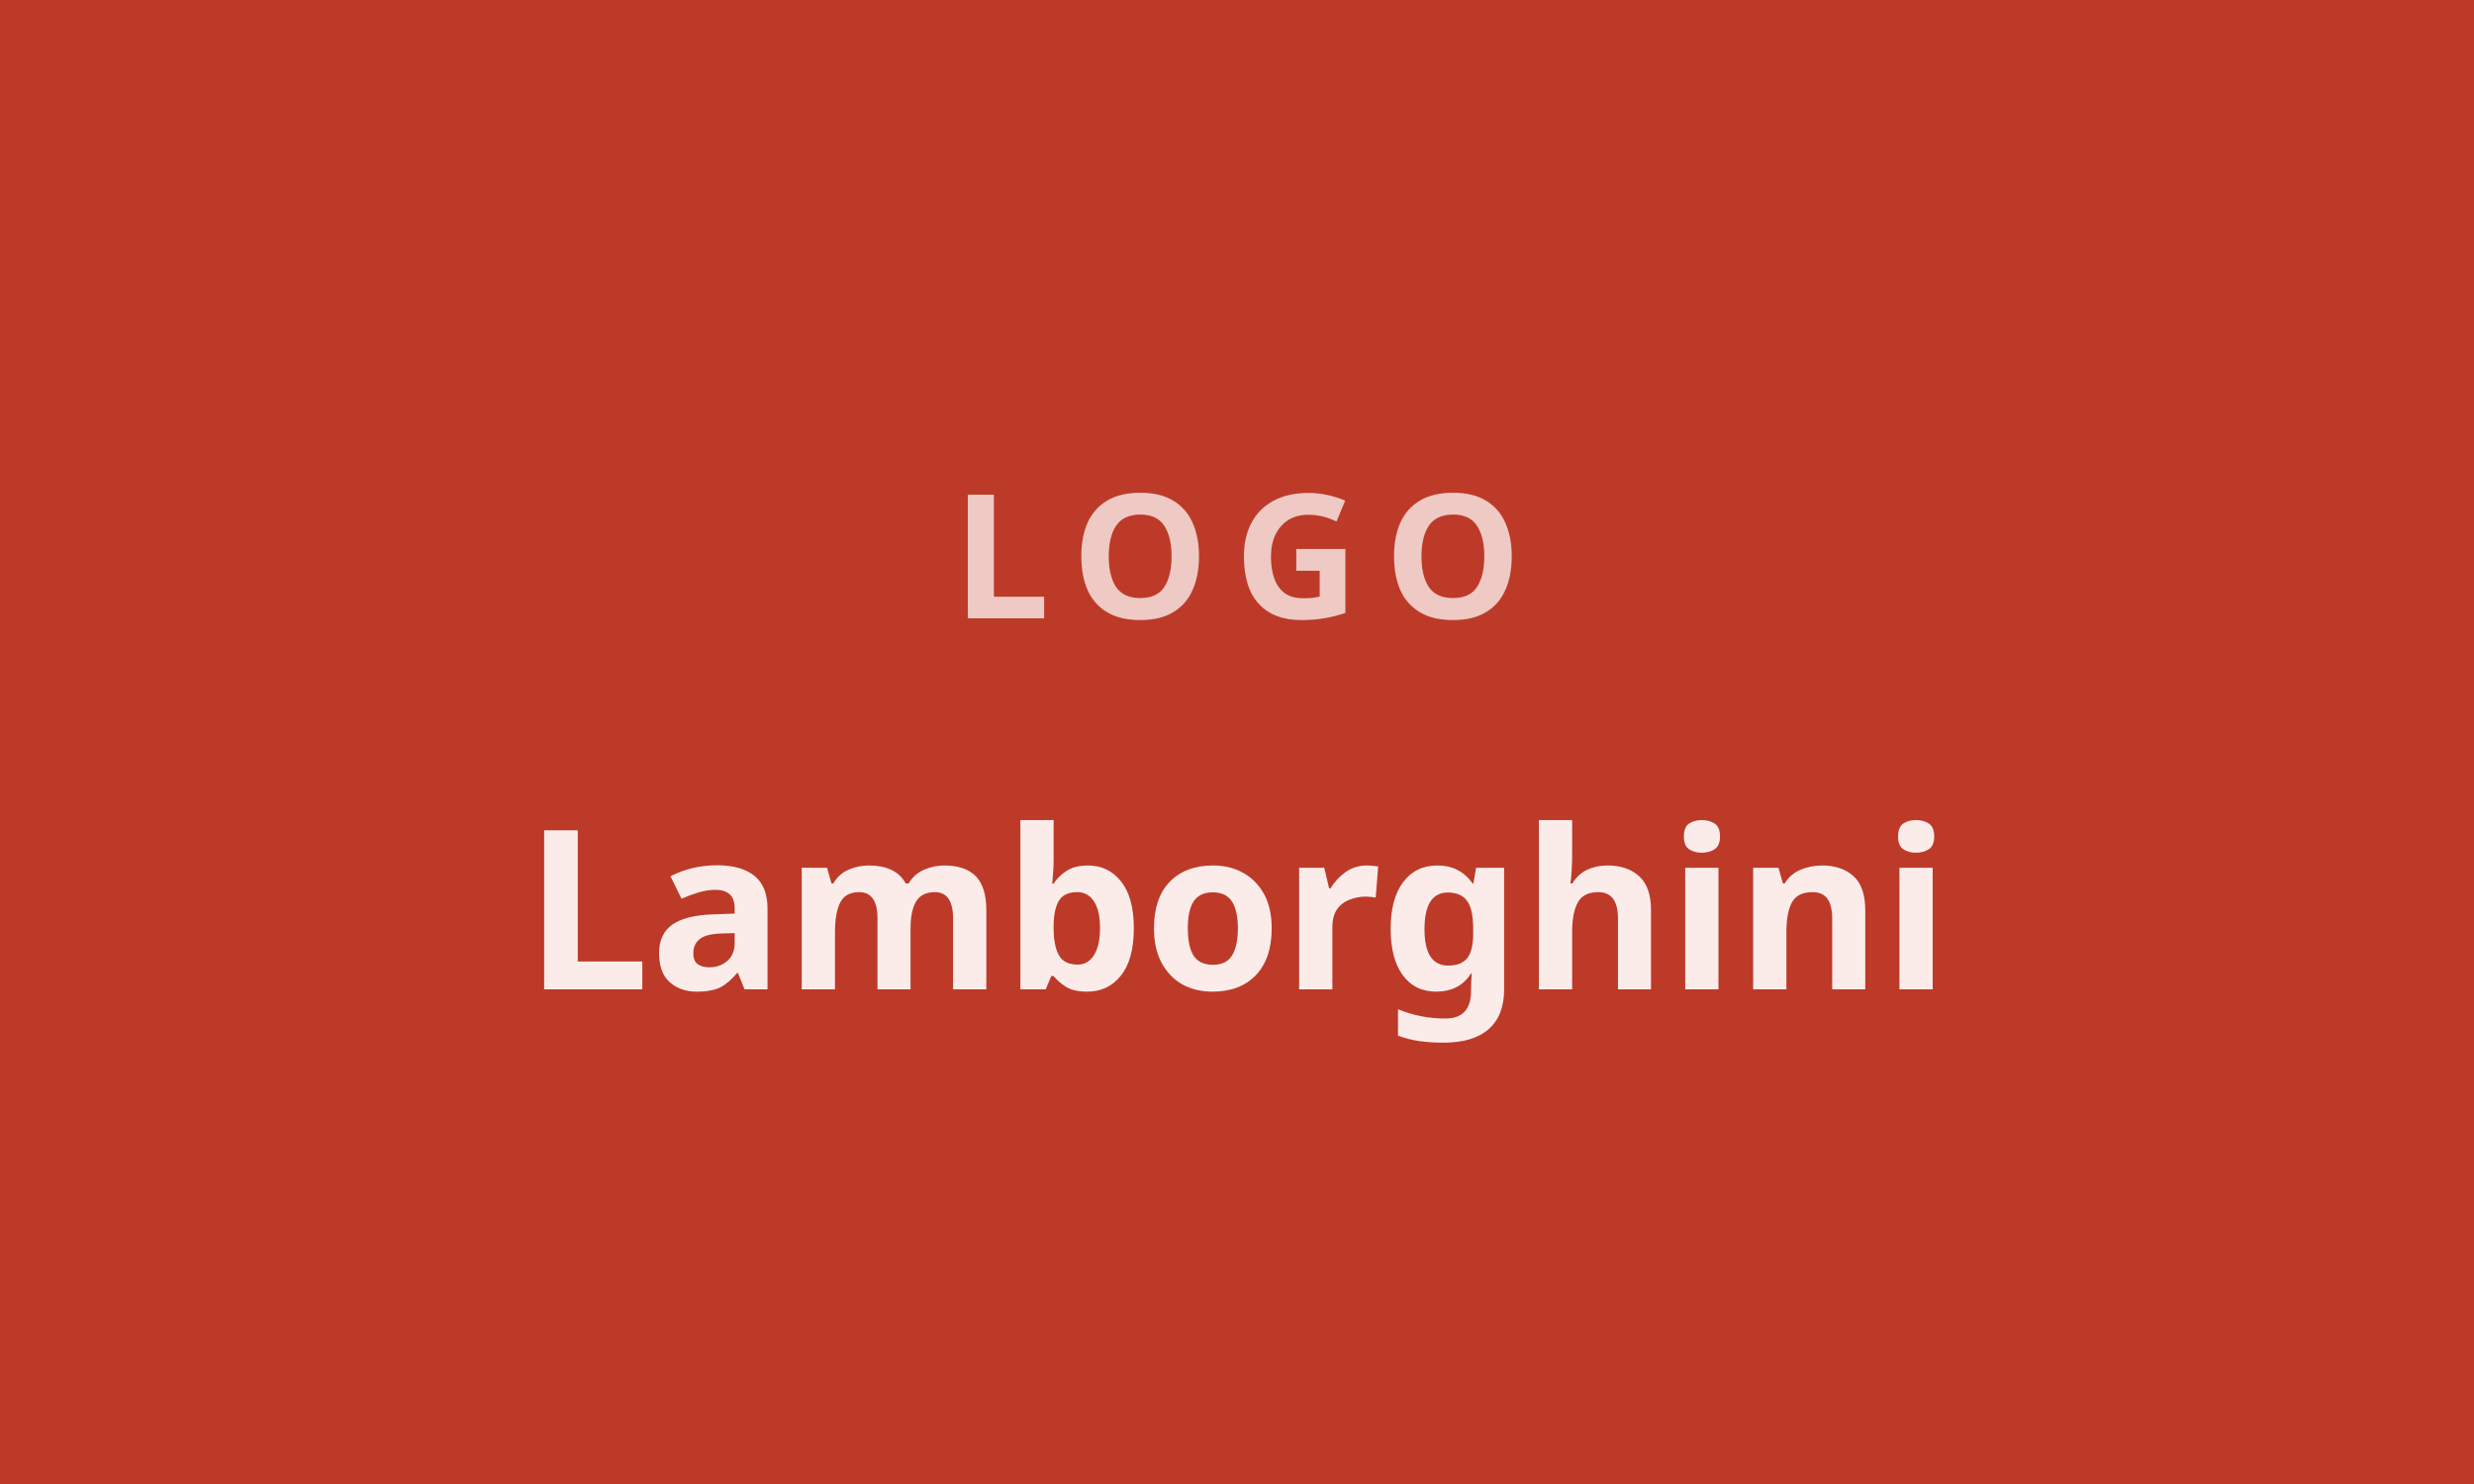
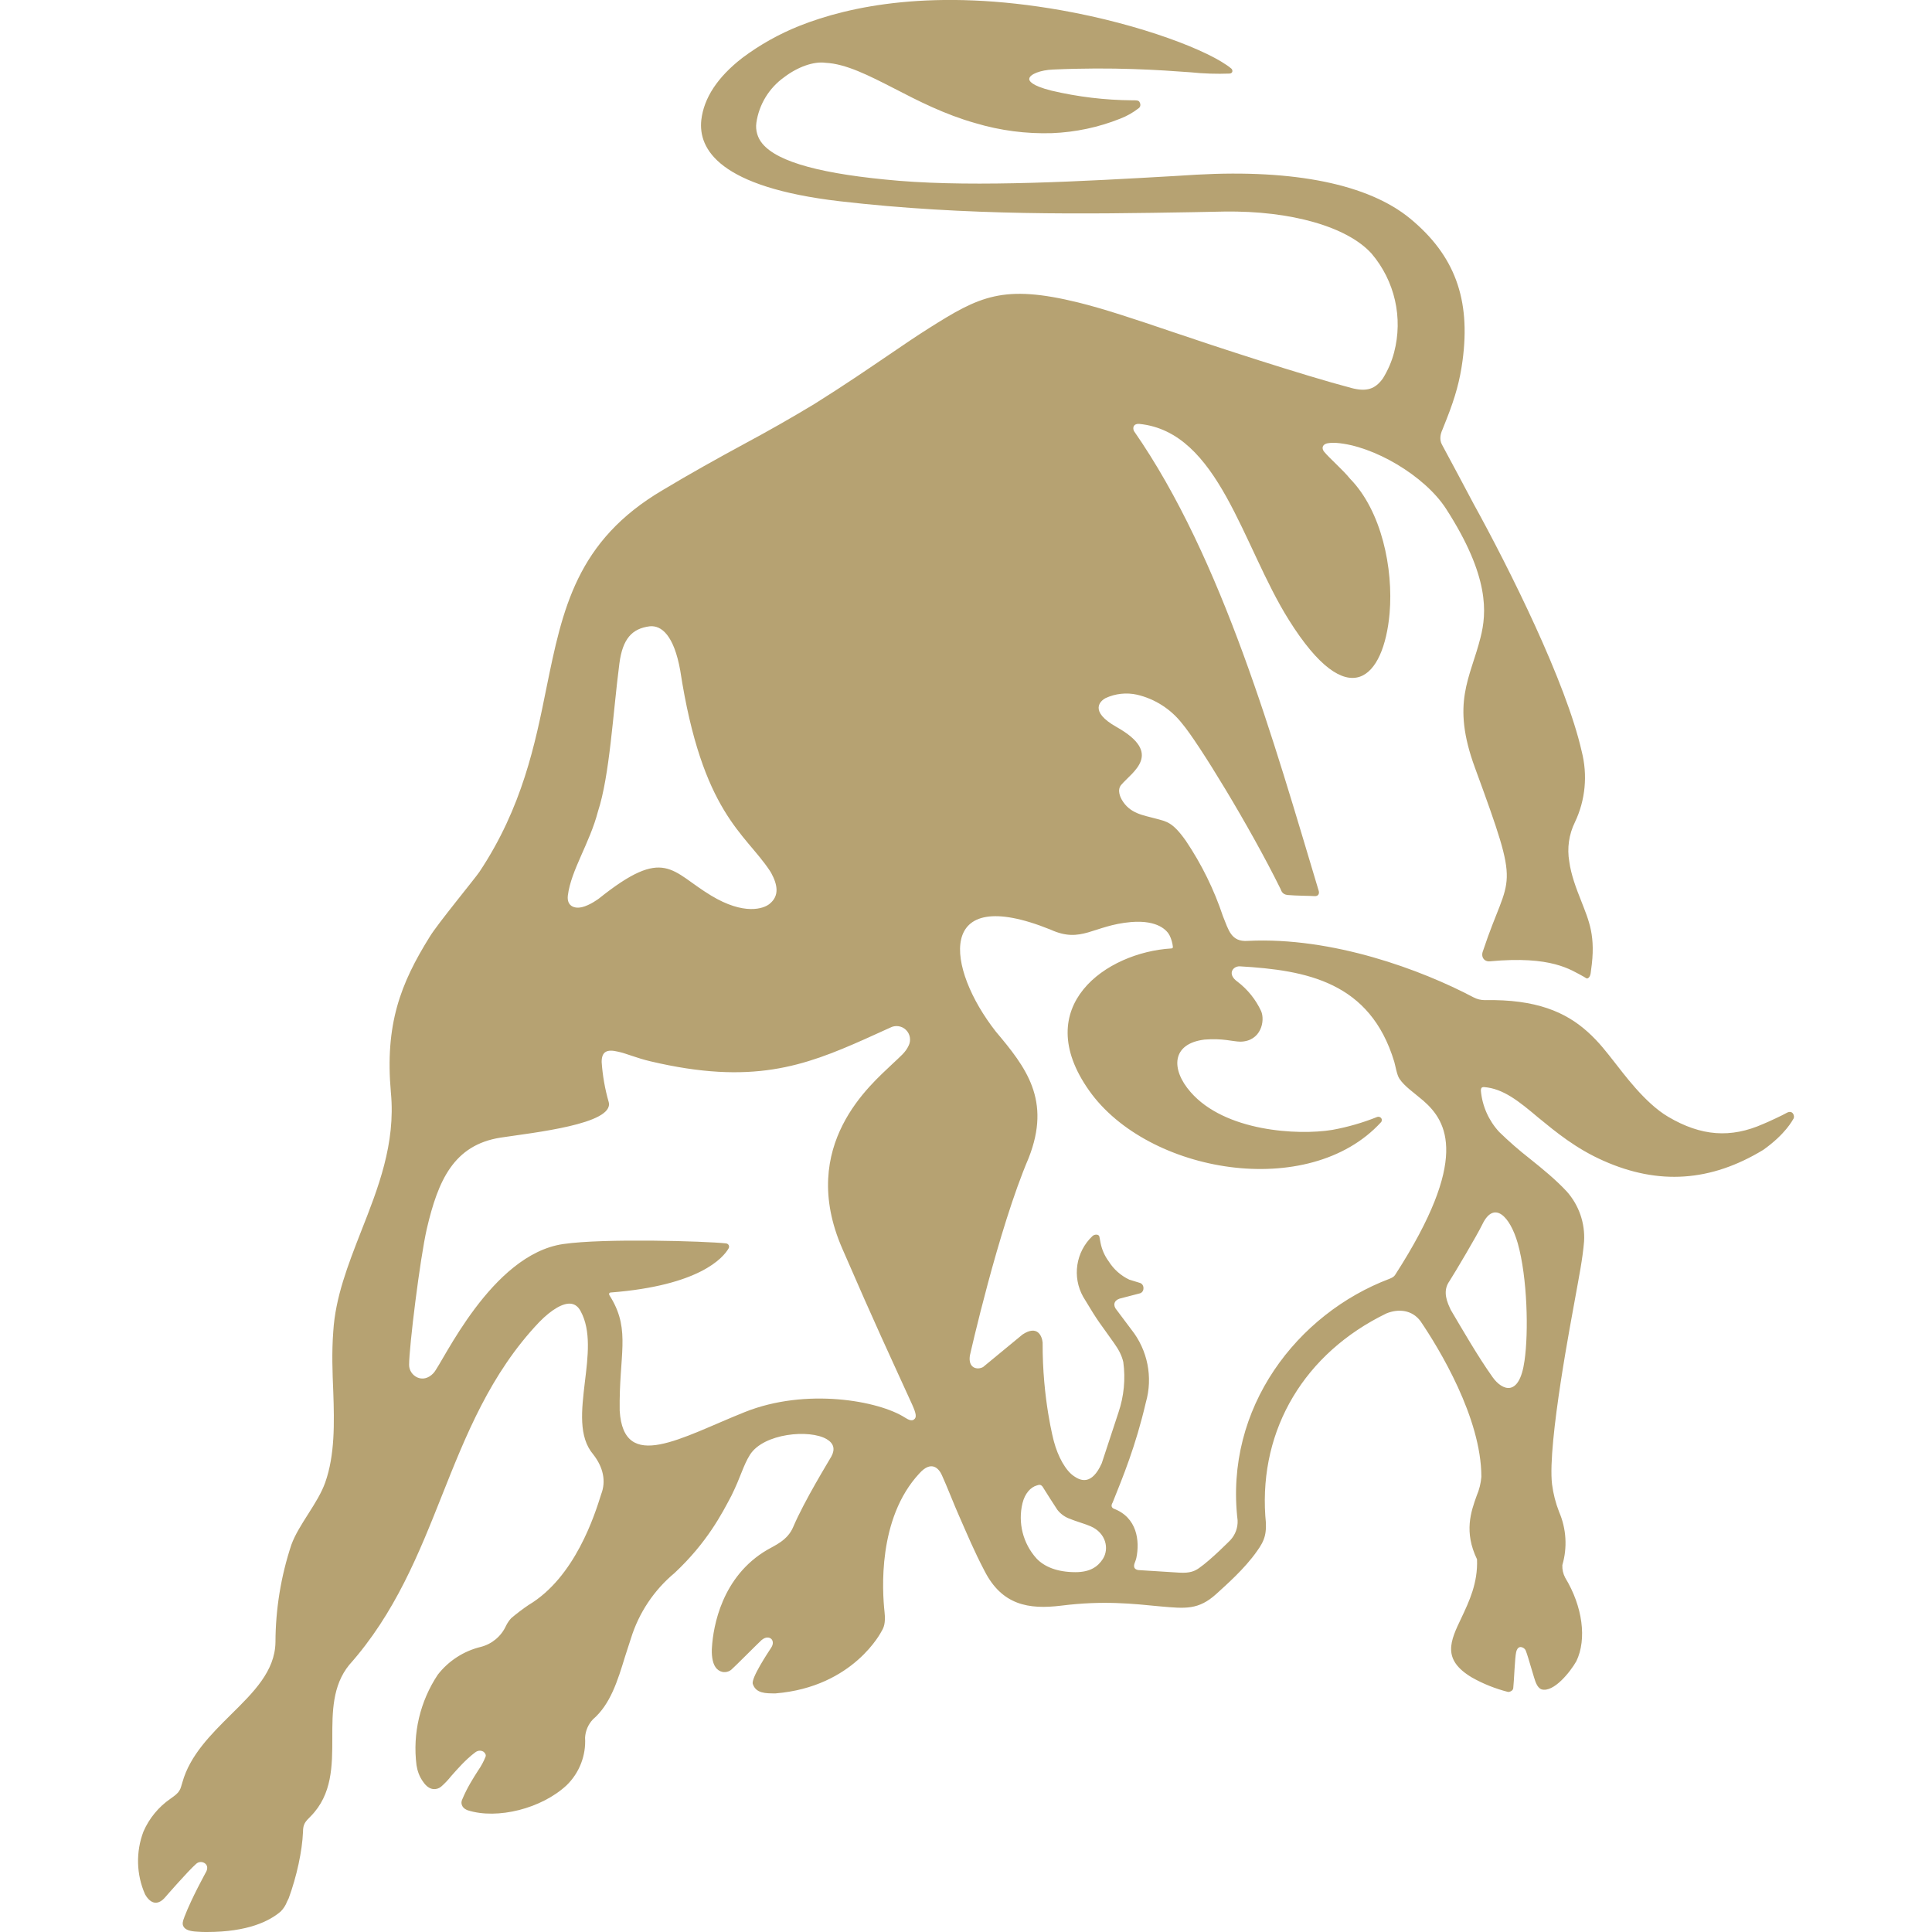
- <svg xmlns="http://www.w3.org/2000/svg" viewBox="0 0 200 120" preserveAspectRatio="xMidYMid slice">
-   <rect width="200" height="120" fill="hsl(7 65% 45%)" />
-   <text x="100" y="50" text-anchor="middle" font-family="system-ui, sans-serif" font-size="14" font-weight="800" fill="hsl(7 65% 95%)" letter-spacing="2" opacity="0.8">LOGO</text>
-   <text x="100" y="80" text-anchor="middle" font-family="system-ui, sans-serif" font-size="18" font-weight="800" fill="hsl(7 65% 95%)">Lamborghini</text>
+ <svg xmlns="http://www.w3.org/2000/svg" fill="#B6A272" role="img" viewBox="0 0 24 24">
+   <path d="M22.192 13.826c-.032.02-.232.114-.288.136-.406.18-.772.152-1.18-.088-.294-.172-.566-.552-.672-.684-.084-.106-.186-.244-.332-.374-.272-.244-.638-.404-1.272-.392a.3.3 0 0 1-.146-.036c-.64-.338-1.746-.752-2.8-.7-.21.016-.24-.136-.31-.306a3.866 3.866 0 0 0-.46-.936c-.168-.238-.24-.24-.378-.278-.152-.042-.32-.06-.42-.236-.012-.022-.062-.116-.006-.182.14-.164.528-.388-.056-.718-.356-.2-.196-.33-.138-.36a.614.614 0 0 1 .392-.042 1 1 0 0 1 .56.36c.19.222.832 1.264 1.222 2.054.006.01.014.066.086.074.108.01.296.01.334.014.06.004.06-.044.054-.064-.552-1.836-1.19-4.124-2.296-5.714-.02-.046-.002-.094.068-.088.988.1 1.276 1.51 1.856 2.434.744 1.19 1.18.724 1.252-.08.048-.56-.1-1.272-.49-1.672-.092-.114-.258-.256-.326-.34-.024-.032-.028-.082.038-.1a.446.446 0 0 1 .118-.006c.458.034 1.092.404 1.36.816.546.846.506 1.3.43 1.6-.128.512-.368.806-.07 1.618.588 1.604.434 1.268.1 2.278-.03.076.018.134.084.128.77-.072 1.004.104 1.17.192.018.01.032.024.044.02.03-.01.04-.048.044-.098.064-.432-.026-.616-.124-.87-.06-.15-.124-.32-.146-.484a.8.8 0 0 1 .07-.488c.131-.274.16-.587.084-.882-.194-.856-.896-2.264-1.344-3.076-.13-.245-.26-.49-.392-.734-.032-.06-.02-.128.006-.184l.054-.136c.108-.274.164-.48.196-.72.104-.766-.098-1.312-.652-1.768-.516-.424-1.432-.612-2.654-.544l-.26.016c-1.148.066-2.452.14-3.434.06-.95-.08-1.504-.23-1.696-.46a.332.332 0 0 1-.076-.262A.844.844 0 0 1 9.74.96c.17-.13.37-.2.514-.18.254.012.536.156.86.322.29.15.62.32 1.004.428a3 3 0 0 0 .952.124c.29-.012.576-.072.846-.18a.892.892 0 0 0 .232-.132c.02-.016.026-.048.004-.08-.014-.016-.03-.016-.09-.016a4.5 4.5 0 0 1-1-.12c-.256-.064-.28-.124-.276-.148.006-.056.14-.108.294-.114.752-.034 1.328.006 1.71.034.161.017.323.022.486.016.022-.002.03-.016.032-.022a.04.04 0 0 0-.012-.04c-.264-.22-1.126-.55-2.11-.724-1.582-.28-2.642-.05-3.252.192a3.103 3.103 0 0 0-.714.4c-.306.238-.476.496-.508.77-.04.364.224.836 1.72 1.01 1.586.184 3.068.158 4.374.136l.402-.008c.828-.012 1.528.188 1.83.522.289.34.393.798.28 1.228-.03.115-.078.224-.14.324-.094.13-.2.168-.39.118-.612-.162-1.704-.52-2.232-.7-.472-.16-.844-.284-1.16-.362-.936-.23-1.228-.078-1.858.32-.152.096-.306.2-.484.322-.26.176-.55.376-.94.62-.285.172-.575.337-.868.494-.332.18-.674.37-1.01.572-1.076.632-1.248 1.48-1.448 2.46-.14.696-.3 1.484-.832 2.284-.058.086-.52.646-.616.804-.366.586-.56 1.092-.484 1.94.06.636-.16 1.188-.37 1.722-.164.42-.32.82-.346 1.244-.02.264-.01.51 0 .748.014.394.02.788-.1 1.128-.092.26-.328.52-.42.772a3.874 3.874 0 0 0-.198 1.212c-.006.36-.272.622-.554.9-.248.246-.508.504-.602.84-.014.044-.02.078-.038.104-.024.04-.06.064-.11.1a.962.962 0 0 0-.336.408c-.096.253-.089.533.02.78.016.028.058.096.122.104.044.004.088-.02.13-.07 0 0 .276-.318.382-.412a.086.086 0 0 1 .108-.008c.032.022.038.06.02.1-.012.024-.178.32-.274.568l-.002.008c-.014.034-.03.08-.006.114.022.036.076.056.17.06.04.004.08.004.12.004.508 0 .776-.136.914-.254a.342.342 0 0 0 .08-.124l.02-.04c.1-.272.168-.588.178-.824 0-.1.028-.128.096-.196.268-.272.268-.628.268-.974 0-.32 0-.648.21-.906.57-.64.866-1.384 1.152-2.104.296-.744.6-1.514 1.208-2.154.154-.158.302-.244.4-.228.05.008.088.04.116.094.13.24.09.562.052.874-.042.354-.082.686.104.904.126.162.16.334.098.494-.08.256-.324 1.032-.902 1.376a2.44 2.44 0 0 0-.216.164.404.404 0 0 0-.064.094.473.473 0 0 1-.312.262.964.964 0 0 0-.536.346c-.22.331-.314.73-.264 1.124.01.06.03.138.088.214.034.048.074.076.116.082a.132.132 0 0 0 .1-.028c.046-.04.088-.084.126-.132.08-.09.178-.204.3-.296.04-.03.08-.022.104-.006.02.016.032.04.024.06a.85.85 0 0 1-.094.174c-.06.094-.134.21-.192.348-.016.03-.018.06-.006.084.016.04.06.056.07.06.37.118.92-.022 1.23-.312a.762.762 0 0 0 .228-.59.36.36 0 0 1 .098-.228c.216-.186.306-.476.4-.784l.072-.222c.098-.317.287-.6.542-.812.406-.38.59-.74.706-.96.118-.238.144-.37.23-.508.17-.268.742-.32.954-.194.088.052.106.124.058.214-.032.058-.334.546-.476.88-.07.164-.228.226-.32.28-.568.332-.672.956-.688 1.212-.006.08.002.186.044.246a.14.14 0 0 0 .09.06.136.136 0 0 0 .106-.028c.032-.026.34-.336.376-.368.052-.044.096-.036.12-.016.022.02.032.062 0 .11-.04.062-.254.382-.228.452.04.118.162.116.282.116.974-.08 1.318-.774 1.318-.774.024-.04.052-.094.036-.238-.028-.26-.088-1.16.432-1.72.154-.172.246-.056.28.02.064.14.156.378.21.498.112.254.188.44.32.692.216.424.546.482.952.432.526-.066.888-.024 1.24.01.3.026.466.046.688-.156.12-.11.35-.31.504-.53.1-.138.128-.226.104-.44-.072-1.082.49-2.022 1.504-2.514.152-.062.32-.044.424.096.228.336.756 1.2.756 1.934a.746.746 0 0 1-.058.234c-.072.2-.16.45.004.79.012.294-.098.524-.194.728-.138.288-.246.516.13.74.141.08.293.14.45.18a.074.074 0 0 0 .04-.012.048.048 0 0 0 .024-.034c.01-.086.02-.38.036-.448.006-.028.02-.06.052-.064.03 0 .06.022.068.046.03.072.106.36.128.404.018.04.04.066.068.076.15.042.356-.216.432-.35.132-.274.078-.68-.138-1.036a.304.304 0 0 1-.036-.158.974.974 0 0 0-.04-.66 1.452 1.452 0 0 1-.088-.344c-.06-.508.254-2.12.282-2.284.054-.3.098-.514.116-.734a.856.856 0 0 0-.216-.62c-.136-.146-.3-.28-.46-.408a4.603 4.603 0 0 1-.378-.33.87.87 0 0 1-.228-.512c0-.02.004-.034.012-.04a.045.045 0 0 1 .026-.006c.24.018.434.176.676.38.22.18.466.384.81.536.684.304 1.332.26 1.984-.136.276-.196.362-.366.376-.388.018-.03-.008-.116-.088-.07ZM7.054 11.124c.04-.316.272-.65.374-1.044.146-.444.186-1.22.266-1.836.04-.308.156-.436.378-.464.146-.014.3.114.378.548.272 1.774.804 2.02 1.114 2.49a.328.328 0 0 1 .016.026c.08.148.104.284-.02.384-.072.06-.316.146-.728-.104-.496-.298-.57-.62-1.392.038 0 0-.11.084-.214.108-.09.02-.188-.014-.172-.146Zm4.3 6.51c-.03.02-.064.006-.112-.024-.326-.21-1.23-.374-1.992-.068-.786.314-1.504.76-1.552-.018-.01-.688.136-.988-.104-1.396l-.02-.032c-.02-.032.004-.04.012-.04 1.102-.086 1.398-.43 1.466-.55.014-.028-.004-.056-.032-.06-.254-.028-1.518-.066-2.024.008-.894.13-1.494 1.474-1.61 1.602-.134.146-.304.034-.304-.1 0-.224.134-1.314.22-1.692.14-.598.332-1.04.916-1.132.408-.062 1.412-.168 1.344-.44a2.388 2.388 0 0 1-.088-.5c0-.132.068-.16.202-.128.1.02.232.08.404.12 1.26.298 1.908.06 2.66-.274l.318-.144a.168.168 0 0 1 .23.222c-.04.086-.094.126-.21.236-.248.24-1.174 1-.616 2.284.434 1 .56 1.26.87 1.942.05.112.058.16.02.184h.002Zm2.346 1.732c-.062.096-.158.164-.34.164-.228 0-.388-.068-.484-.17a.758.758 0 0 1-.174-.688c.03-.12.1-.198.18-.22.032-.012.05-.008.068.014.034.054.156.248.184.288a.342.342 0 0 0 .142.108c.092.038.21.07.272.098.19.082.234.278.152.406Zm3.638-3.54c-.024.04-.046.046-.078.06-1.142.432-2.052 1.6-1.886 3a.338.338 0 0 1-.09.246s-.24.244-.39.348c-.052.036-.11.064-.244.056l-.51-.032c-.08-.014-.046-.084-.04-.1a.34.34 0 0 0 .016-.05c.044-.21.012-.504-.284-.614-.042-.024-.016-.064-.01-.076.126-.314.286-.7.412-1.242.09-.313.023-.65-.18-.906l-.18-.24c-.052-.058-.038-.12.034-.144l.254-.066c.06-.02.056-.114-.004-.13l-.13-.04a.61.61 0 0 1-.256-.228.57.57 0 0 1-.1-.226l-.014-.074c-.002-.038-.06-.04-.088-.012a.62.62 0 0 0-.114.754c.206.344.198.31.38.57.06.084.098.154.118.24.029.21.008.425-.06.626l-.208.632c-.126.28-.266.214-.344.16-.104-.068-.2-.244-.25-.432 0 0-.144-.526-.14-1.228-.008-.084-.066-.222-.25-.1l-.49.404c-.068.038-.188.018-.164-.142 0 0 .352-1.57.73-2.454.284-.72-.032-1.126-.408-1.572-.618-.788-.756-1.846.68-1.266.386.176.524-.052 1-.094.34-.028.452.11.48.168a.422.422 0 0 1 .04.14c0 .012-.004.02-.02.02-.804.048-1.764.716-1.02 1.766.726 1.028 2.73 1.372 3.626.392.012-.012.014-.042-.004-.056a.044.044 0 0 0-.046-.008 2.9 2.9 0 0 1-.556.16c-.428.07-1.334.02-1.76-.47-.246-.28-.24-.602.174-.652.23-.018.344.024.444.026.258-.004.31-.26.258-.38a.976.976 0 0 0-.292-.364c-.134-.094-.06-.194.026-.192.828.048 1.62.192 1.92 1.186.012.038.032.164.064.21.064.096.174.168.298.274.3.262.57.73-.344 2.152Zm1.076-.616c.146-.304.344-.1.44.234.12.426.136 1.108.084 1.46-.064.46-.28.368-.396.204-.184-.258-.38-.6-.52-.836a.294.294 0 0 1-.01-.022c-.064-.134-.074-.24-.006-.336.068-.106.34-.564.408-.704Z" />
</svg>
